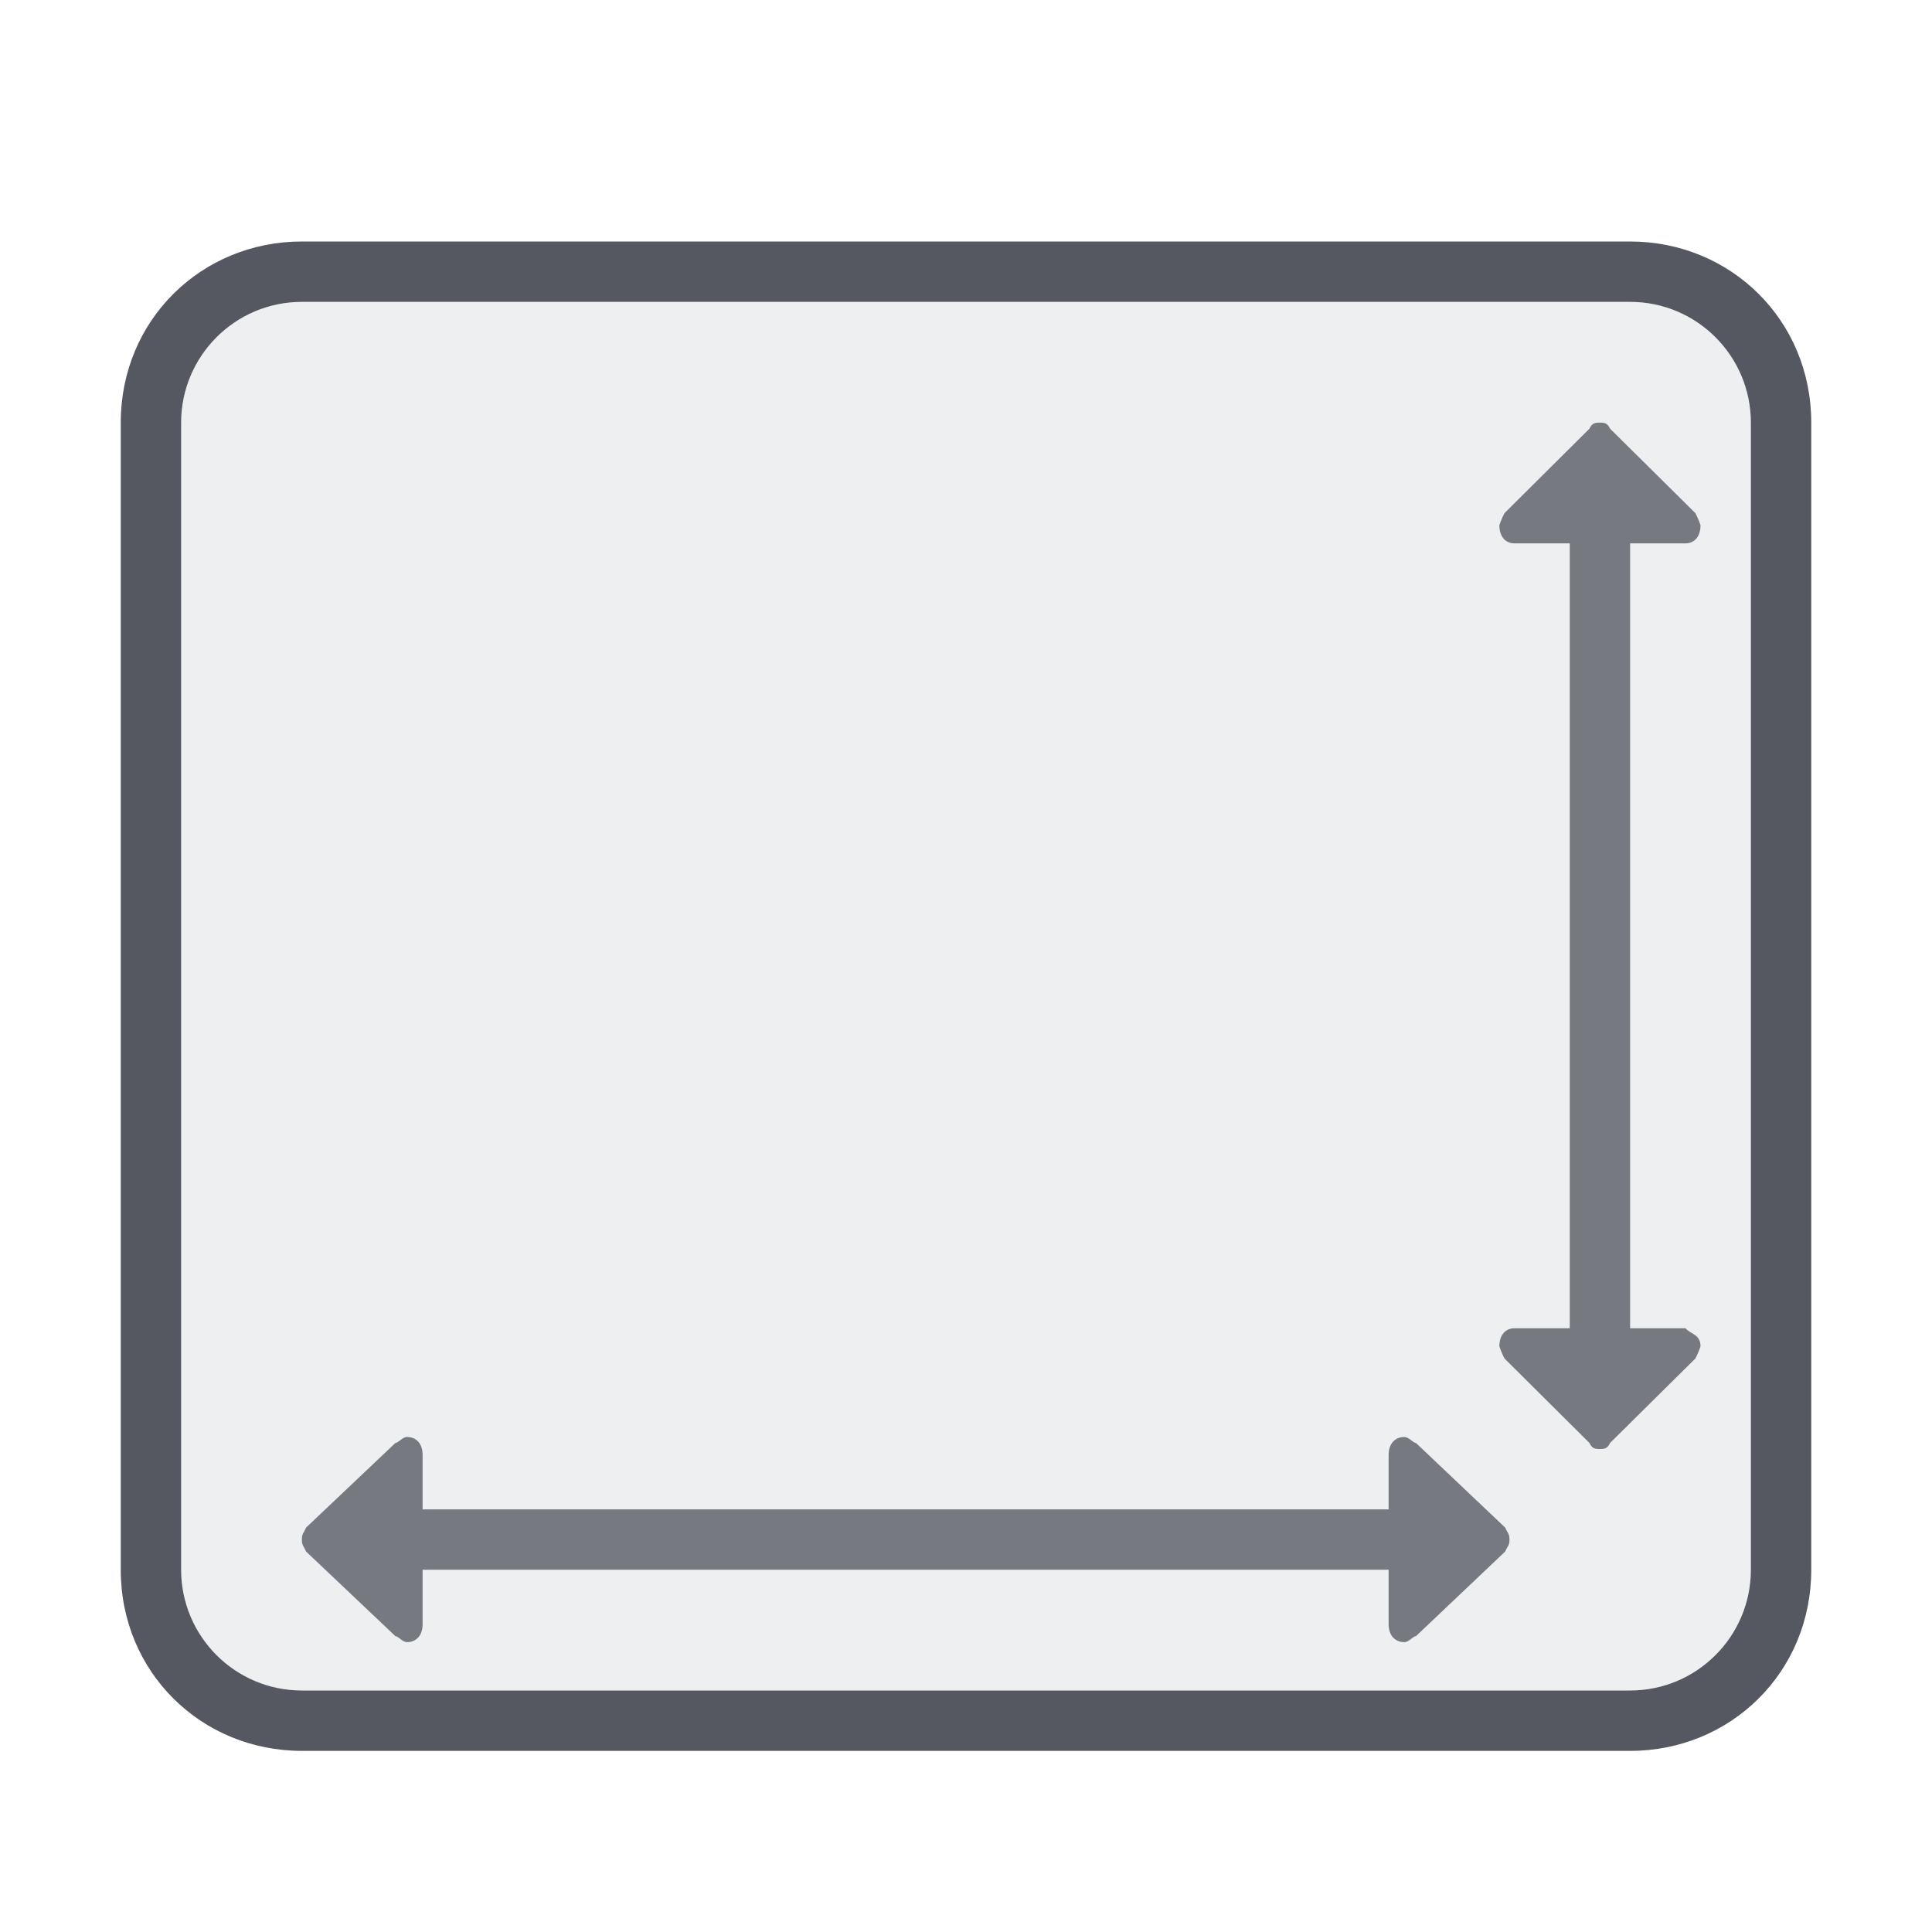
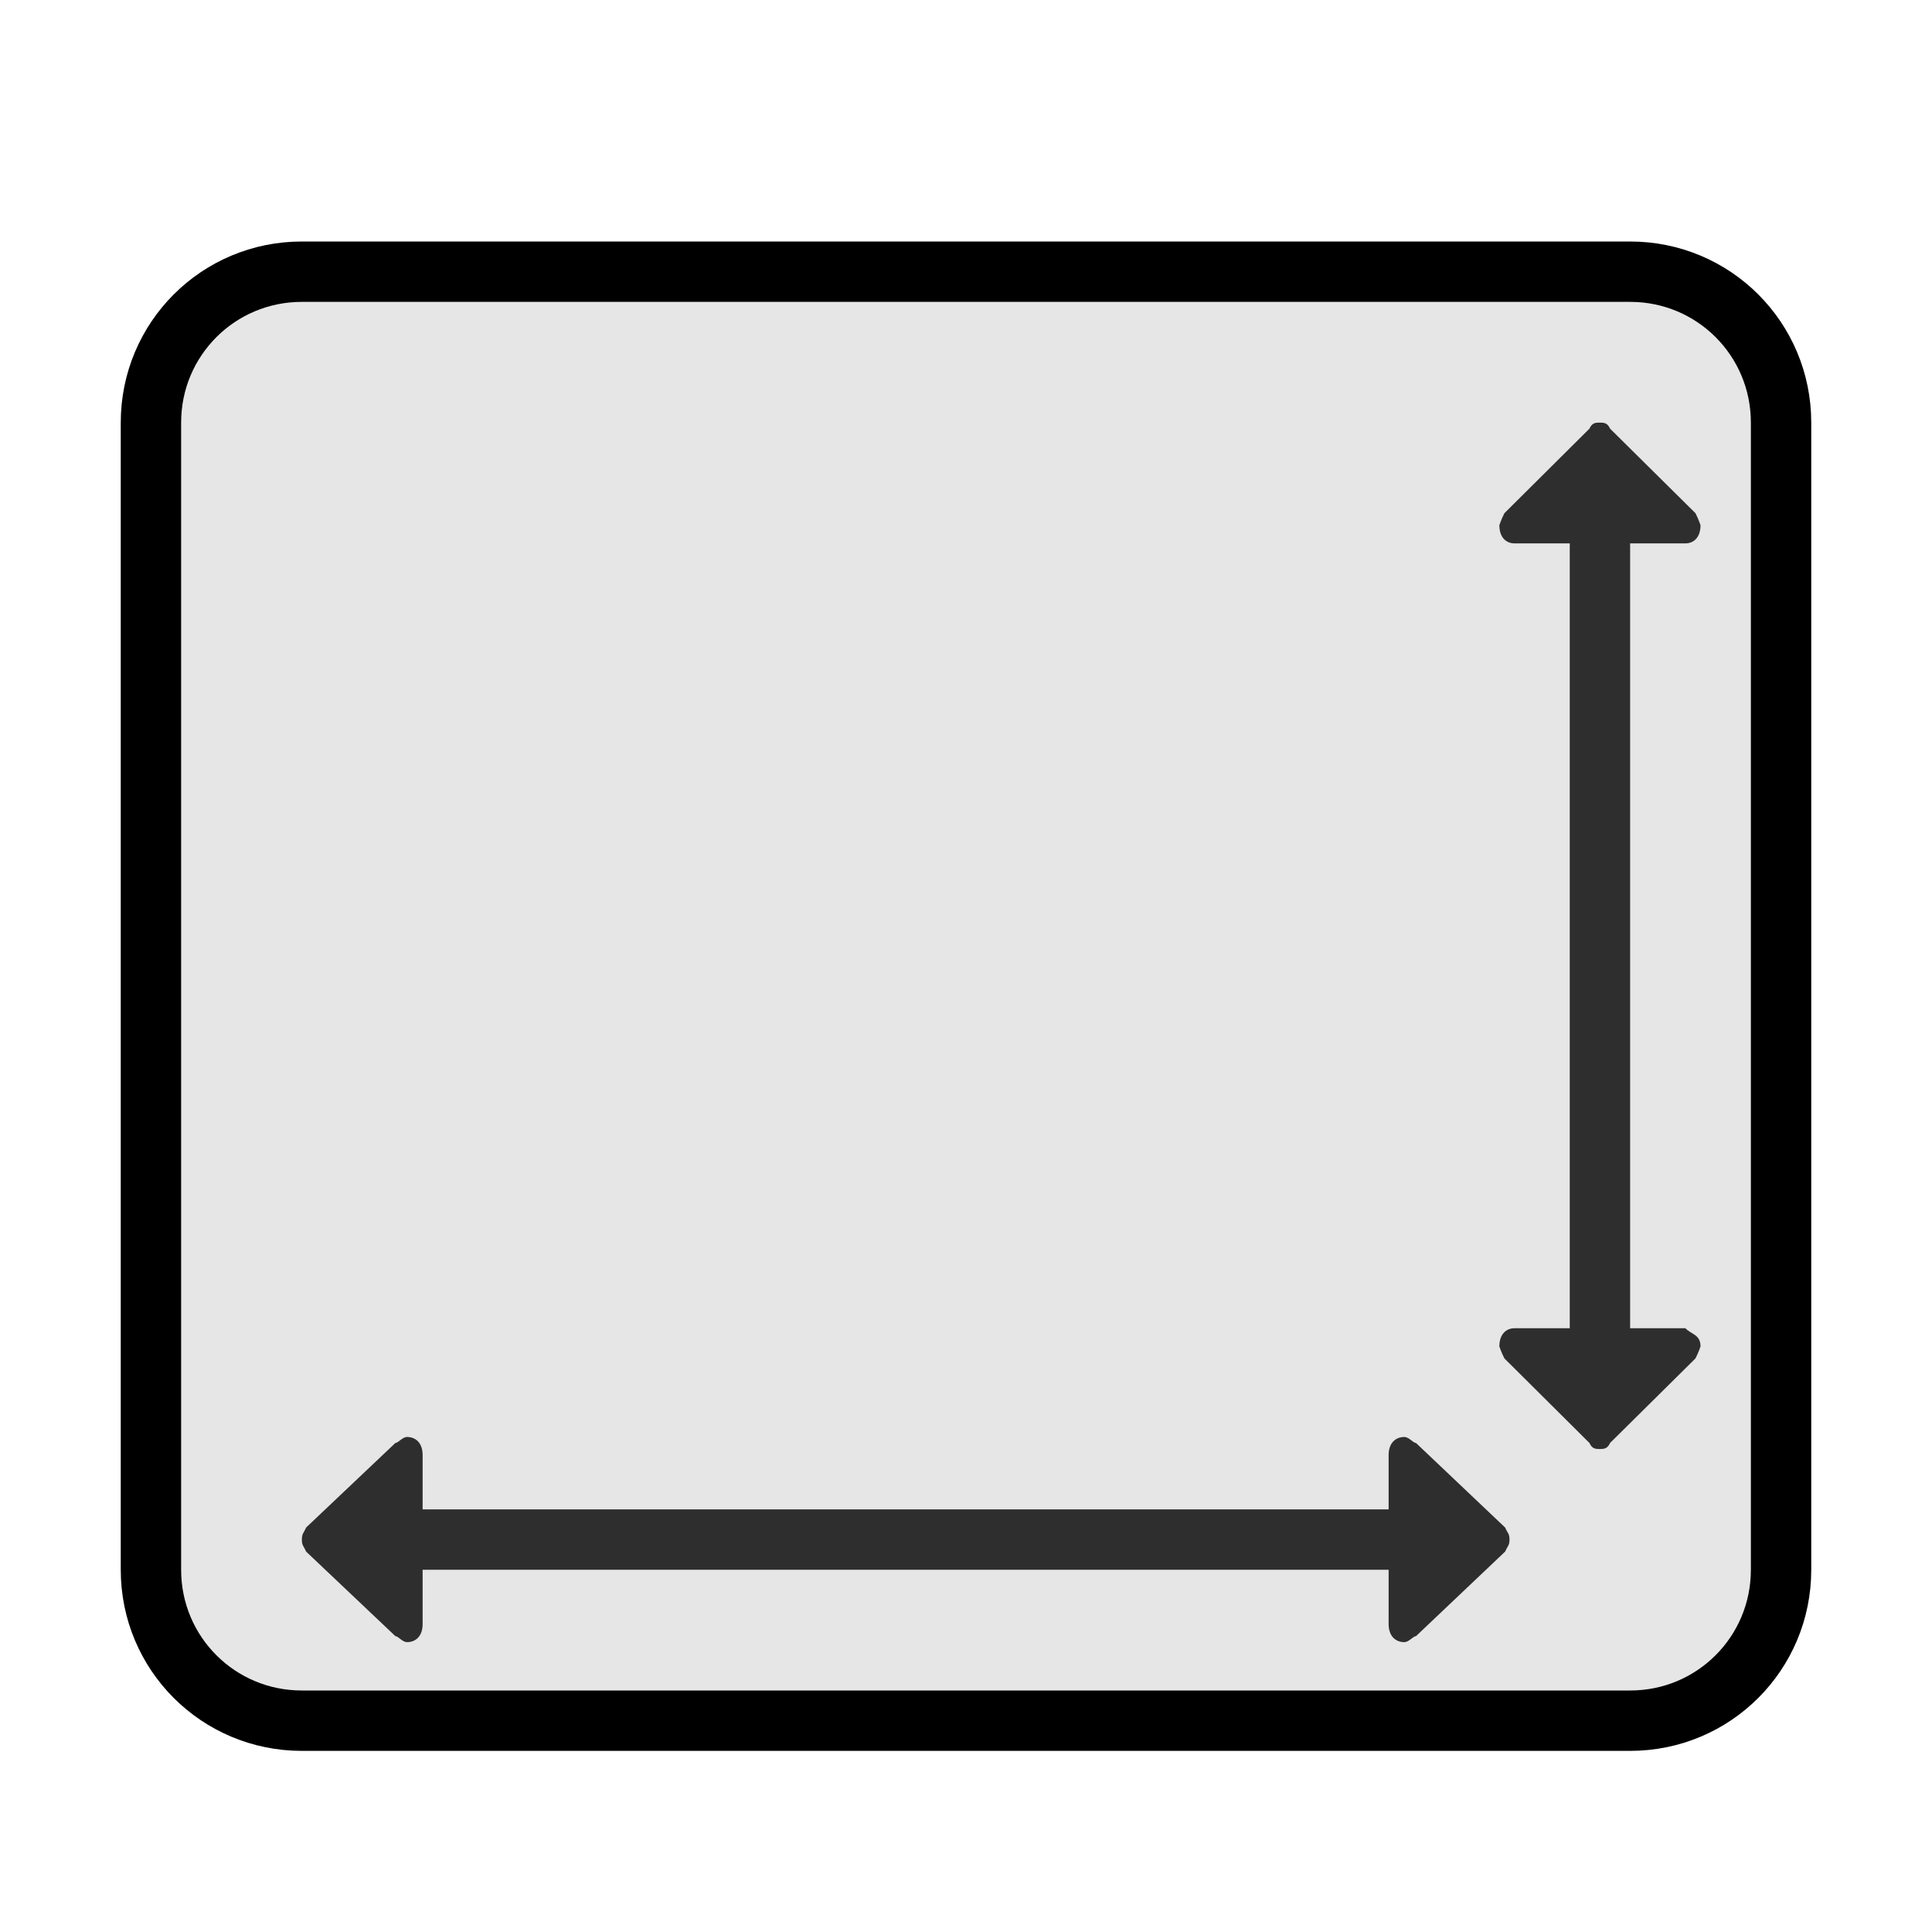
- <svg xmlns="http://www.w3.org/2000/svg" viewBox="0 0 32 32" id="svg4354" height="32" width="32" version="1.1">
-   <defs id="defs4356" />
-   <path id="rect913-9" style="font-variation-settings:normal;vector-effect:none;fill:#555761;fill-opacity:1;stroke:none;stroke-width:1;stroke-linecap:butt;stroke-linejoin:miter;stroke-miterlimit:4;stroke-dasharray:none;stroke-dashoffset:0;stroke-opacity:1;marker:none;paint-order:normal;stop-color:#000000" d="M 5,4 C 3.338,4 2,5.3 2,7 v 19 c 0,1.7 1.338,3 3,3 h 22 c 1.662,0 3,-1.3 3,-3 V 7 C 30,5.3 28.662,4 27,4 Z m 0,1 h 22 c 1.108,0 2,0.9 2,2 v 19 c 0,1.1 -0.892,2 -2,2 H 5 C 3.892,28 3,27.1 3,26 V 7 C 3,5.9 3.892,5 5,5 Z" />
-   <path id="rect913-6-2" style="font-variation-settings:normal;opacity:0.1;vector-effect:none;fill:#555761;fill-opacity:1;stroke:none;stroke-width:1;stroke-linecap:round;stroke-linejoin:round;stroke-miterlimit:4;stroke-dasharray:none;stroke-dashoffset:0;stroke-opacity:1;marker:none;paint-order:normal;stop-color:#000000" d="M 5 5 C 3.892 5 3 5.892 3 7 L 3 26 C 3 27.108 3.892 28 5 28 L 27 28 C 28.108 28 29 27.108 29 26 L 29 7 C 29 5.892 28.108 5 27 5 L 5 5 z M 26.496 7 C 26.563 7 26.623 7 26.668 7.1 L 28.082 8.5 C 28.134 8.6 28.166 8.699 28.166 8.699 C 28.166 8.899 28.055 9 27.916 9 L 27 9 L 27 22 L 27.916 22 C 28.01 22.102 28.166 22.101 28.166 22.301 C 28.166 22.301 28.134 22.4 28.082 22.5 L 26.668 23.9 C 26.623 24 26.563 24 26.496 24 C 26.43 24 26.371 24 26.326 23.9 L 24.918 22.5 C 24.866 22.4 24.834 22.301 24.834 22.301 C 24.834 22.101 24.945 22 25.084 22 L 26 22 L 26 9 L 25.084 9 C 24.945 9 24.834 8.899 24.834 8.699 C 24.834 8.699 24.866 8.6 24.918 8.5 L 26.326 7.1 C 26.371 7 26.43 7 26.496 7 z M 6.742 23.801 C 6.886 23.801 7 23.9 7 24.1 L 7 25 L 23 25 L 23 24.1 C 23 23.9 23.116 23.801 23.26 23.801 C 23.337 23.801 23.406 23.9 23.453 23.9 L 24.93 25.301 C 24.974 25.401 25.002 25.4 25.002 25.5 C 25.002 25.6 24.974 25.599 24.93 25.699 L 23.453 27.1 C 23.406 27.1 23.337 27.199 23.26 27.199 C 23.116 27.199 23 27.1 23 26.9 L 23 26 L 7 26 L 7 26.9 C 7 27.1 6.886 27.199 6.742 27.199 C 6.665 27.199 6.596 27.1 6.549 27.1 L 5.07 25.699 C 5.026 25.599 5 25.6 5 25.5 C 5 25.4 5.026 25.401 5.07 25.301 L 6.549 23.9 C 6.596 23.9 6.665 23.801 6.742 23.801 z " />
-   <path id="path873-5-2" style="fill:#555761;stroke:none;stroke-width:1;stroke-linecap:round;stroke-linejoin:round;stop-color:#000000;font-variation-settings:normal;opacity:0.8;vector-effect:none;fill-opacity:1;stroke-miterlimit:4;stroke-dasharray:none;stroke-dashoffset:0;stroke-opacity:1;marker:none;paint-order:normal;stop-opacity:1" d="M 26.496 7 C 26.43 7 26.371 7 26.326 7.1 L 24.918 8.5 C 24.866 8.6 24.834 8.699 24.834 8.699 C 24.834 8.899 24.945 9 25.084 9 L 26 9 L 26 22 L 25.084 22 C 24.945 22 24.834 22.101 24.834 22.301 C 24.834 22.301 24.866 22.4 24.918 22.5 L 26.326 23.9 C 26.371 24 26.43 24 26.496 24 C 26.563 24 26.623 24 26.668 23.9 L 28.082 22.5 C 28.134 22.4 28.166 22.301 28.166 22.301 C 28.166 22.101 28.01 22.102 27.916 22 L 27 22 L 27 9 L 27.916 9 C 28.055 9 28.166 8.899 28.166 8.699 C 28.166 8.699 28.134 8.6 28.082 8.5 L 26.668 7.1 C 26.623 7 26.563 7 26.496 7 z M 6.742 23.801 C 6.665 23.801 6.596 23.9 6.549 23.9 L 5.07 25.301 C 5.026 25.401 5 25.4 5 25.5 C 5 25.6 5.026 25.599 5.07 25.699 L 6.549 27.1 C 6.596 27.1 6.665 27.199 6.742 27.199 C 6.886 27.199 7 27.1 7 26.9 L 7 26 L 23 26 L 23 26.9 C 23 27.1 23.116 27.199 23.26 27.199 C 23.337 27.199 23.406 27.1 23.453 27.1 L 24.93 25.699 C 24.974 25.599 25.002 25.6 25.002 25.5 C 25.002 25.4 24.974 25.401 24.93 25.301 L 23.453 23.9 C 23.406 23.9 23.337 23.801 23.26 23.801 C 23.116 23.801 23 23.9 23 24.1 L 23 25 L 7 25 L 7 24.1 C 7 23.9 6.886 23.801 6.742 23.801 z " />
+ <svg xmlns="http://www.w3.org/2000/svg" xmlns:ns1="https://www.gtk.org/grappa" ns1:version="1" ns1:state="0" id="svg4354" width="32" height="32" viewBox="0 0 32 32">
+   <path id="rect1" class="foreground-stroke" fill="url(#gpa:foreground) rgb(0,0,0)" fill-opacity="0.1" fill-rule="nonzero" stroke="url(#gpa:foreground) rgb(0,0,0)" stroke-opacity="1" stroke-width="1" stroke-linecap="butt" stroke-linejoin="miter" stroke-miterlimit="4" d="M 5 4.5 L 27 4.5 C 28.385 4.5, 29.5 5.615, 29.5 7 L 29.5 26 C 29.5 27.385, 28.385 28.5, 27 28.5 L 5 28.5 C 3.615 28.5, 2.5 27.385, 2.5 26 L 2.5 7 C 2.5 5.615, 3.615 4.5, 5 4.5 Z" ns1:stroke-minwidth="25%" ns1:stroke-maxwidth="150%">
+   </path>
+   <path id="path873-5-2" class="foreground foreground-fill" opacity="0.8" fill="url(#gpa:foreground) #000000" fill-rule="nonzero" d="M 26.496 7 C 26.43 7, 26.371 7, 26.326 7.1 L 24.918 8.5 C 24.866 8.6, 24.834 8.699, 24.834 8.699 C 24.834 8.899, 24.945 9, 25.084 9 L 26 9 L 26 22 L 25.084 22 C 24.945 22, 24.834 22.101, 24.834 22.301 C 24.834 22.301, 24.866 22.4, 24.918 22.5 L 26.326 23.9 C 26.371 24, 26.43 24, 26.496 24 C 26.562 24, 26.623 24, 26.668 23.9 L 28.082 22.5 C 28.134 22.4, 28.166 22.301, 28.166 22.301 C 28.166 22.101, 28.01 22.102, 27.916 22 L 27 22 L 27 9 L 27.916 9 C 28.055 9, 28.166 8.899, 28.166 8.699 C 28.166 8.699, 28.134 8.6, 28.082 8.5 L 26.668 7.1 C 26.623 7, 26.563 7, 26.496 7 Z M 6.742 23.801 C 6.665 23.801, 6.596 23.9, 6.549 23.9 L 5.07 25.301 C 5.026 25.401, 5 25.4, 5 25.5 C 5 25.6, 5.026 25.599, 5.07 25.699 L 6.549 27.1 C 6.596 27.1, 6.665 27.199, 6.742 27.199 C 6.886 27.199, 7 27.1, 7 26.9 L 7 26 L 23 26 L 23 26.9 C 23 27.1, 23.116 27.199, 23.26 27.199 C 23.337 27.199, 23.406 27.1, 23.453 27.1 L 24.93 25.699 C 24.974 25.599, 25.002 25.6, 25.002 25.5 C 25.002 25.4, 24.974 25.401, 24.93 25.301 L 23.453 23.9 C 23.406 23.9, 23.337 23.801, 23.26 23.801 C 23.116 23.801, 23 23.9, 23 24.1 L 23 25 L 7 25 L 7 24.1 C 7 23.9, 6.886 23.801, 6.742 23.801 Z">
+   </path>
</svg>
